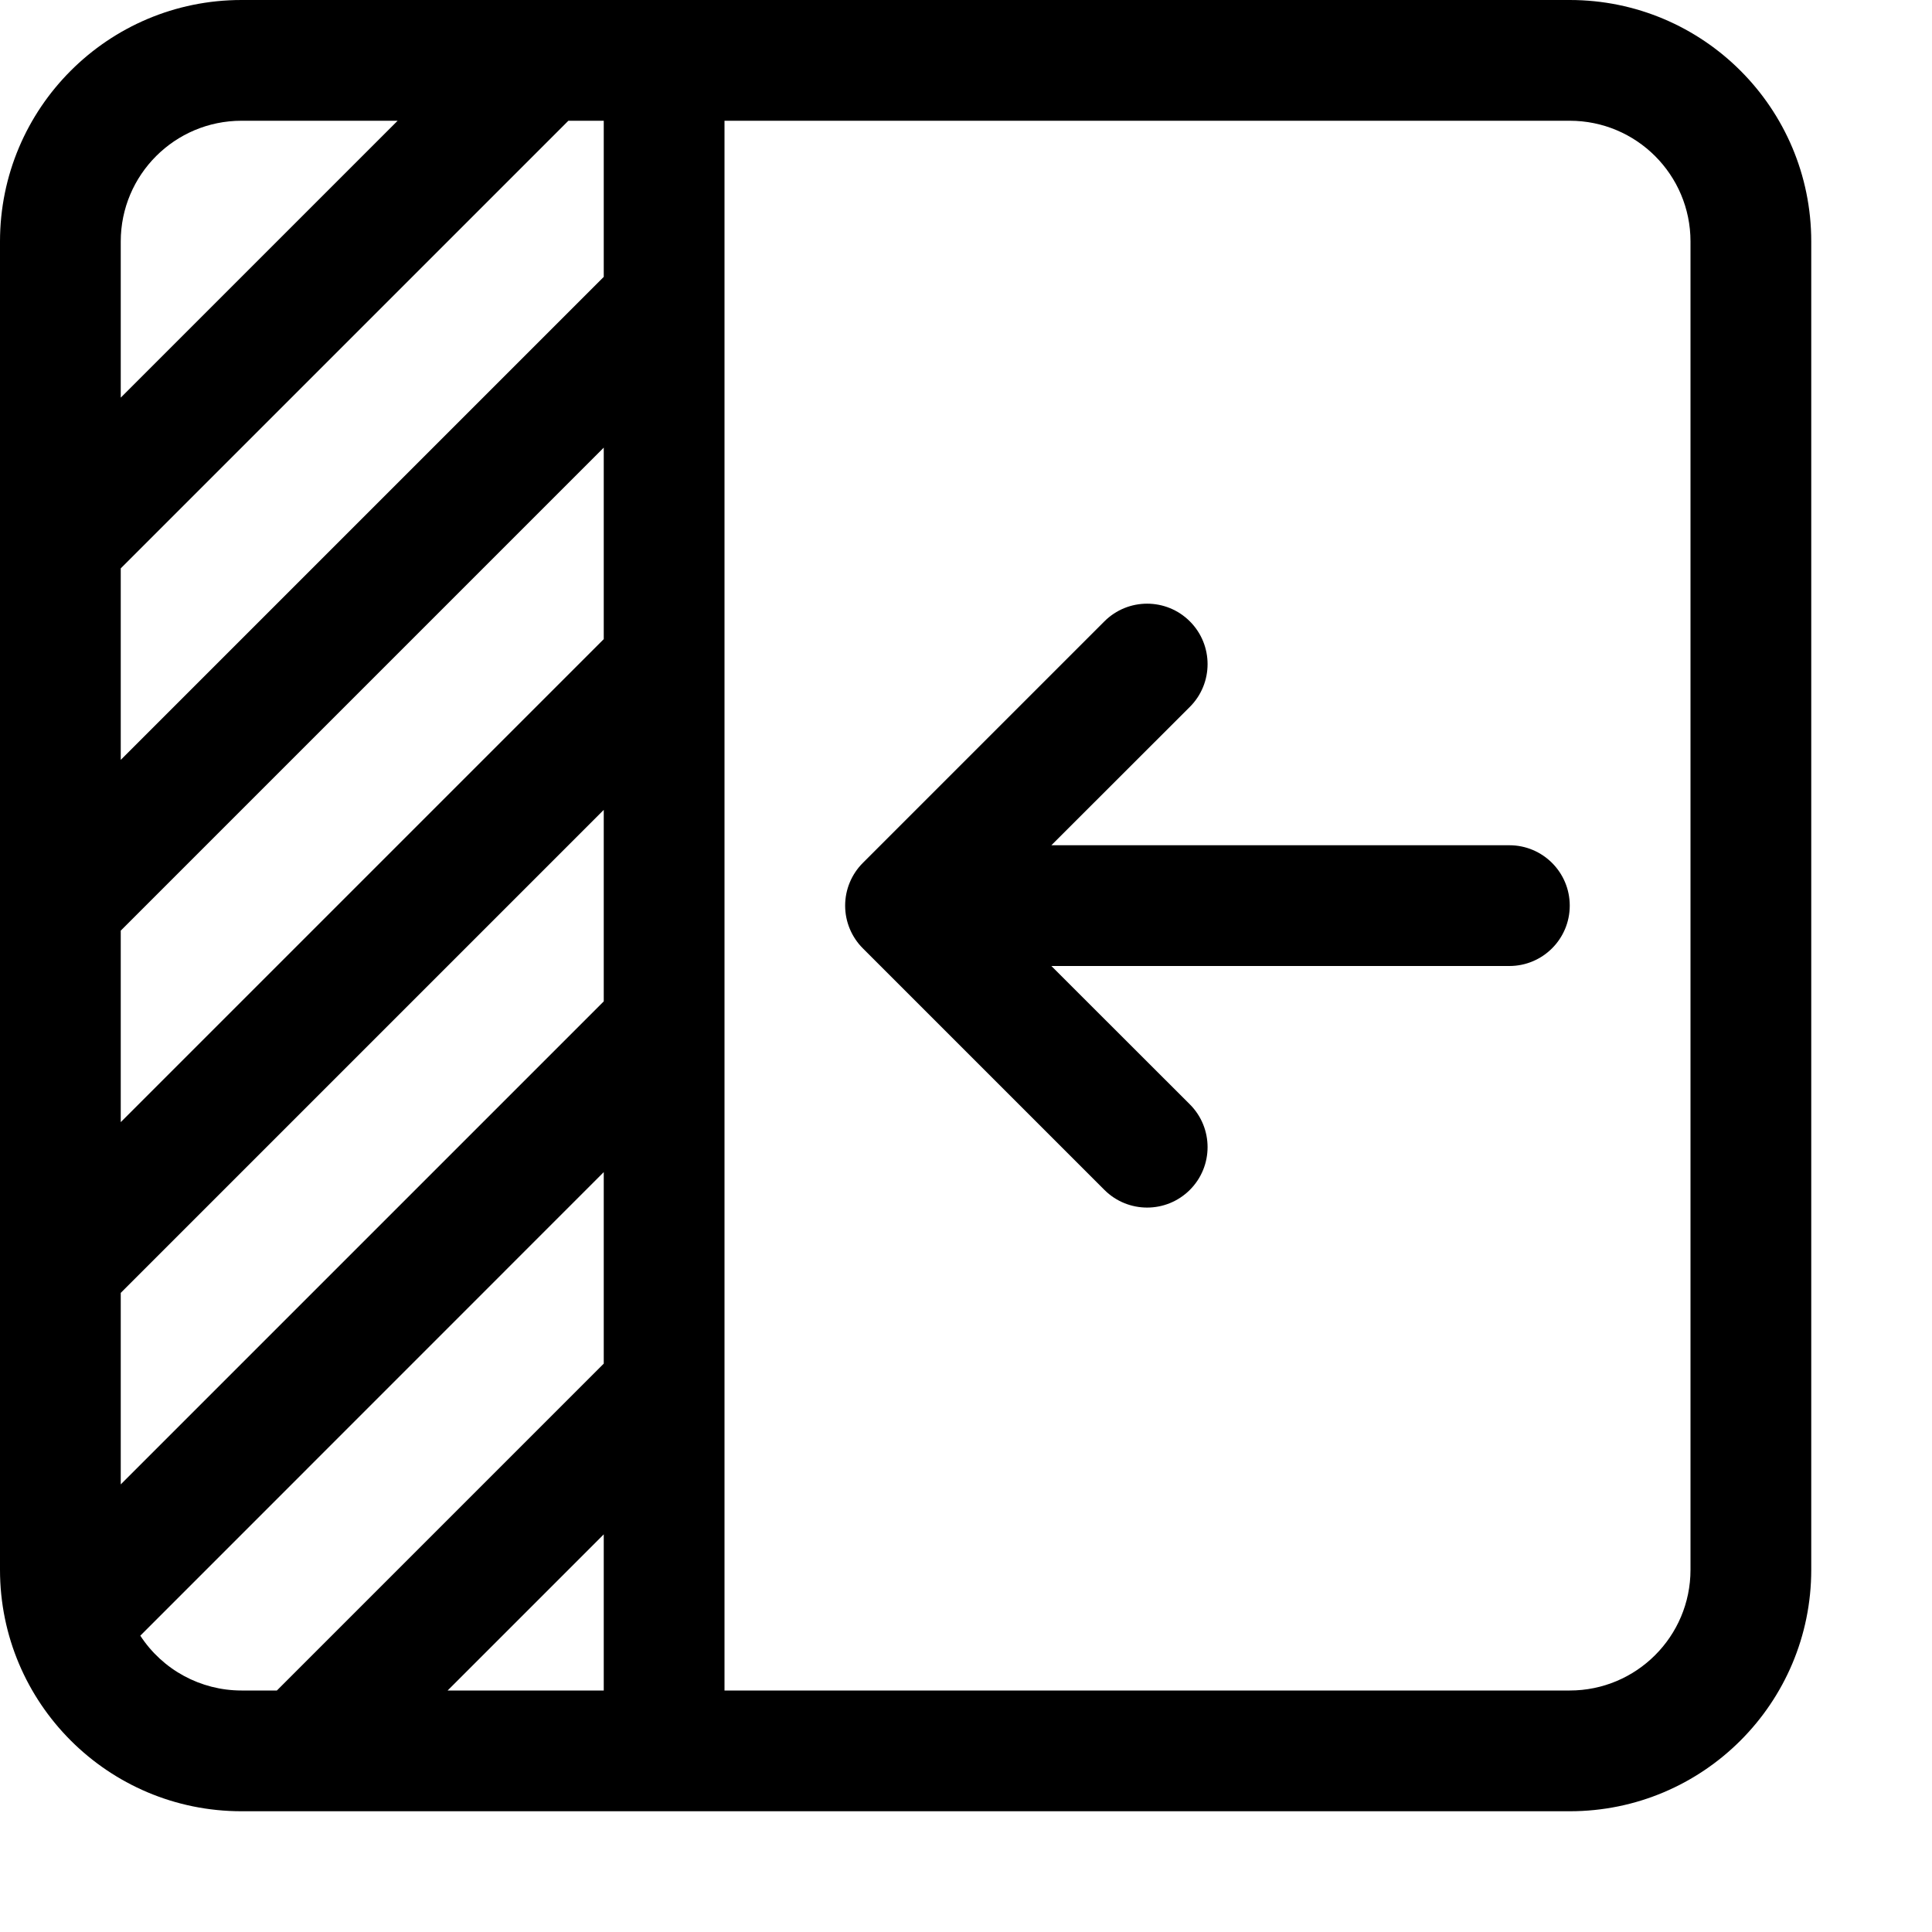
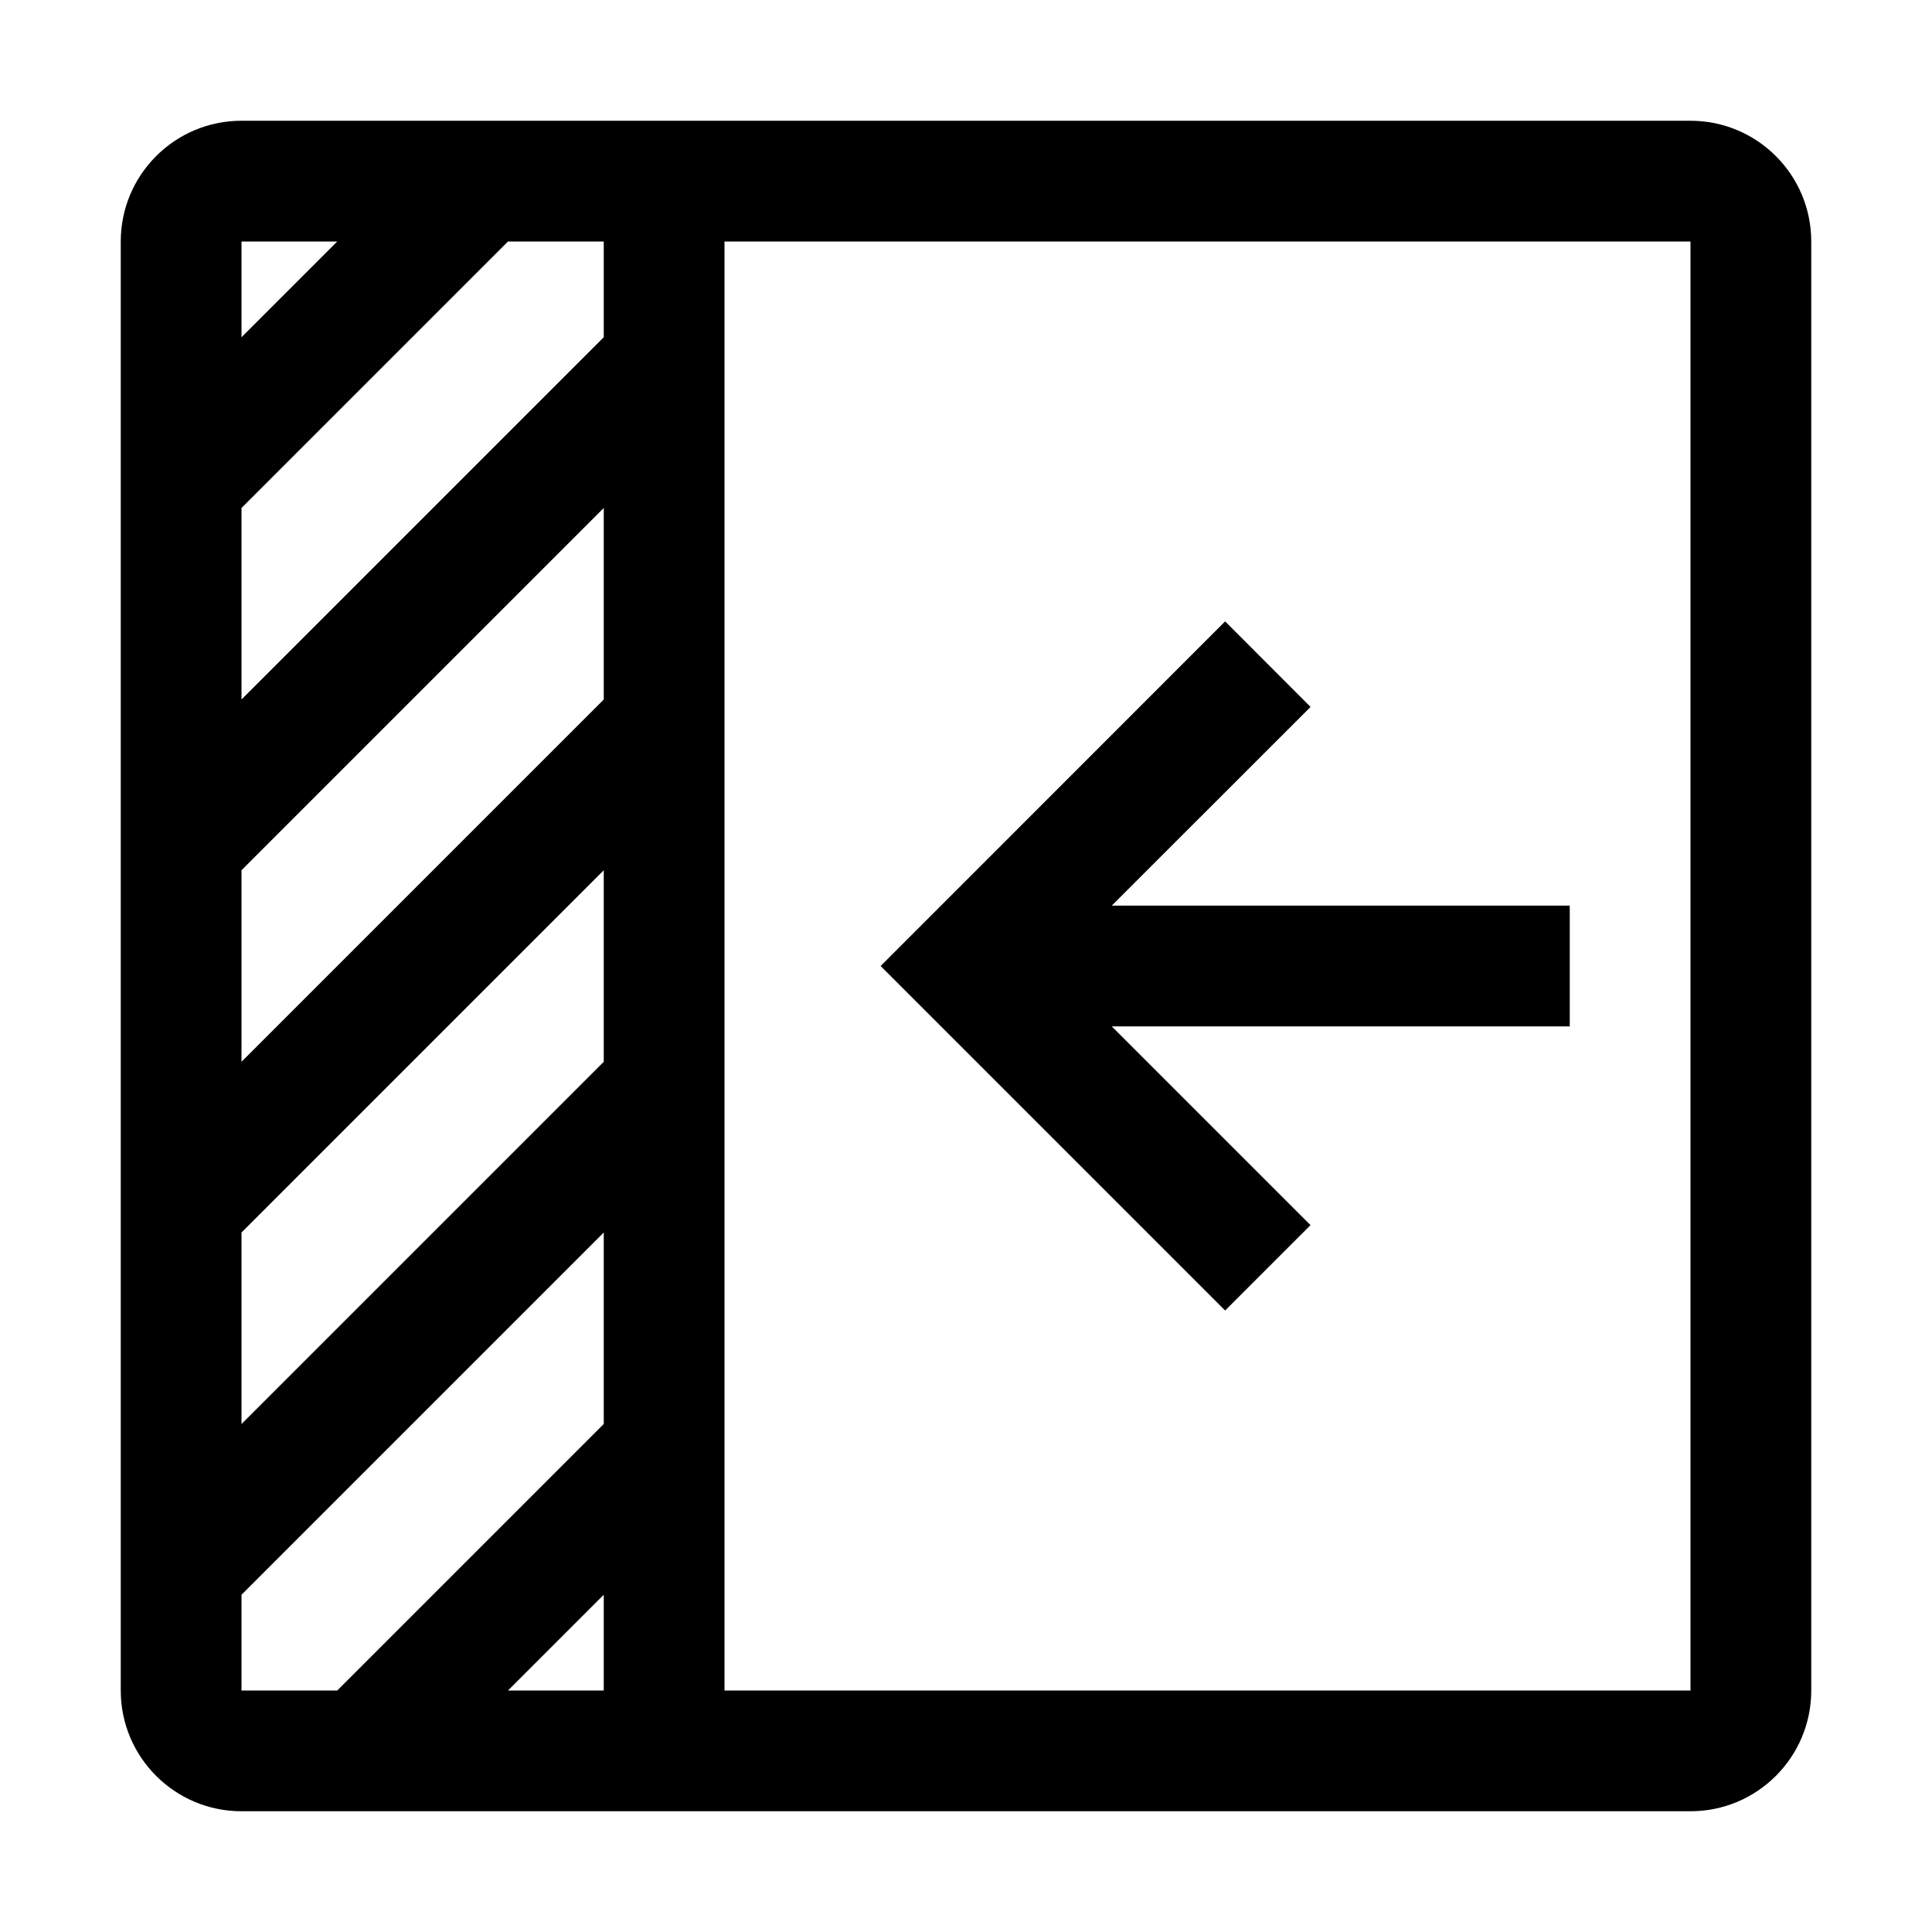
<svg xmlns="http://www.w3.org/2000/svg" width="16" height="16" viewBox="0 0 16 16">
-   <path d="M9.854 5.854a.5.5 0 0 0-.708-.708l-2 2a.5.5 0 0 0 0 .708l2 2a.5.5 0 0 0 .708-.708L8.707 8H12.5a.5.5 0 0 0 0-1H8.707l1.147-1.146Z" />
-   <path fill-rule="evenodd" d="M2 0h11a2 2 0 0 1 2 2v11a2 2 0 0 1-2 2H2a2 2 0 0 1-2-2V2a2 2 0 0 1 2-2Zm2.707 1H5v1.293l-4 4V4.707L4.707 1ZM6 14V1h7a1 1 0 0 1 1 1v11a1 1 0 0 1-1 1H6Zm-1-1.293V14H3.707L5 12.707Zm0-3v1.586L2.293 14H2a1 1 0 0 1-.838-.454L5 9.707Zm0-3v1.586l-4 4v-1.586l4-4Zm0-3v1.586l-4 4V7.707l4-4ZM3.293 1H2a1 1 0 0 0-1 1v1.293L3.293 1Z" />
+   <path d="M10.854 5.854 9.207 7.5H13v1H9.207l1.646 1.646-.707.707L7.293 8l2.853-2.854.707.708Z" />
+   <path fill-rule="evenodd" d="M14 1a1 1 0 0 1 1 1v12a1 1 0 0 1-1 1H2a1 1 0 0 1-1-1V2a1 1 0 0 1 1-1h12ZM2 13.207V14h.793L5 11.793v-1.586l-3 3ZM4.207 14H5v-.793L4.207 14ZM6 14h8V2H6v12Zm-4-3.793v1.586l3-3V7.207l-3 3Zm0-3v1.586l3-3V4.207l-3 3Zm0-3v1.586l3-3V2h-.793L2 4.207Zm0-1.414L2.793 2H2v.793Z" clip-rule="evenodd" />
</svg>
